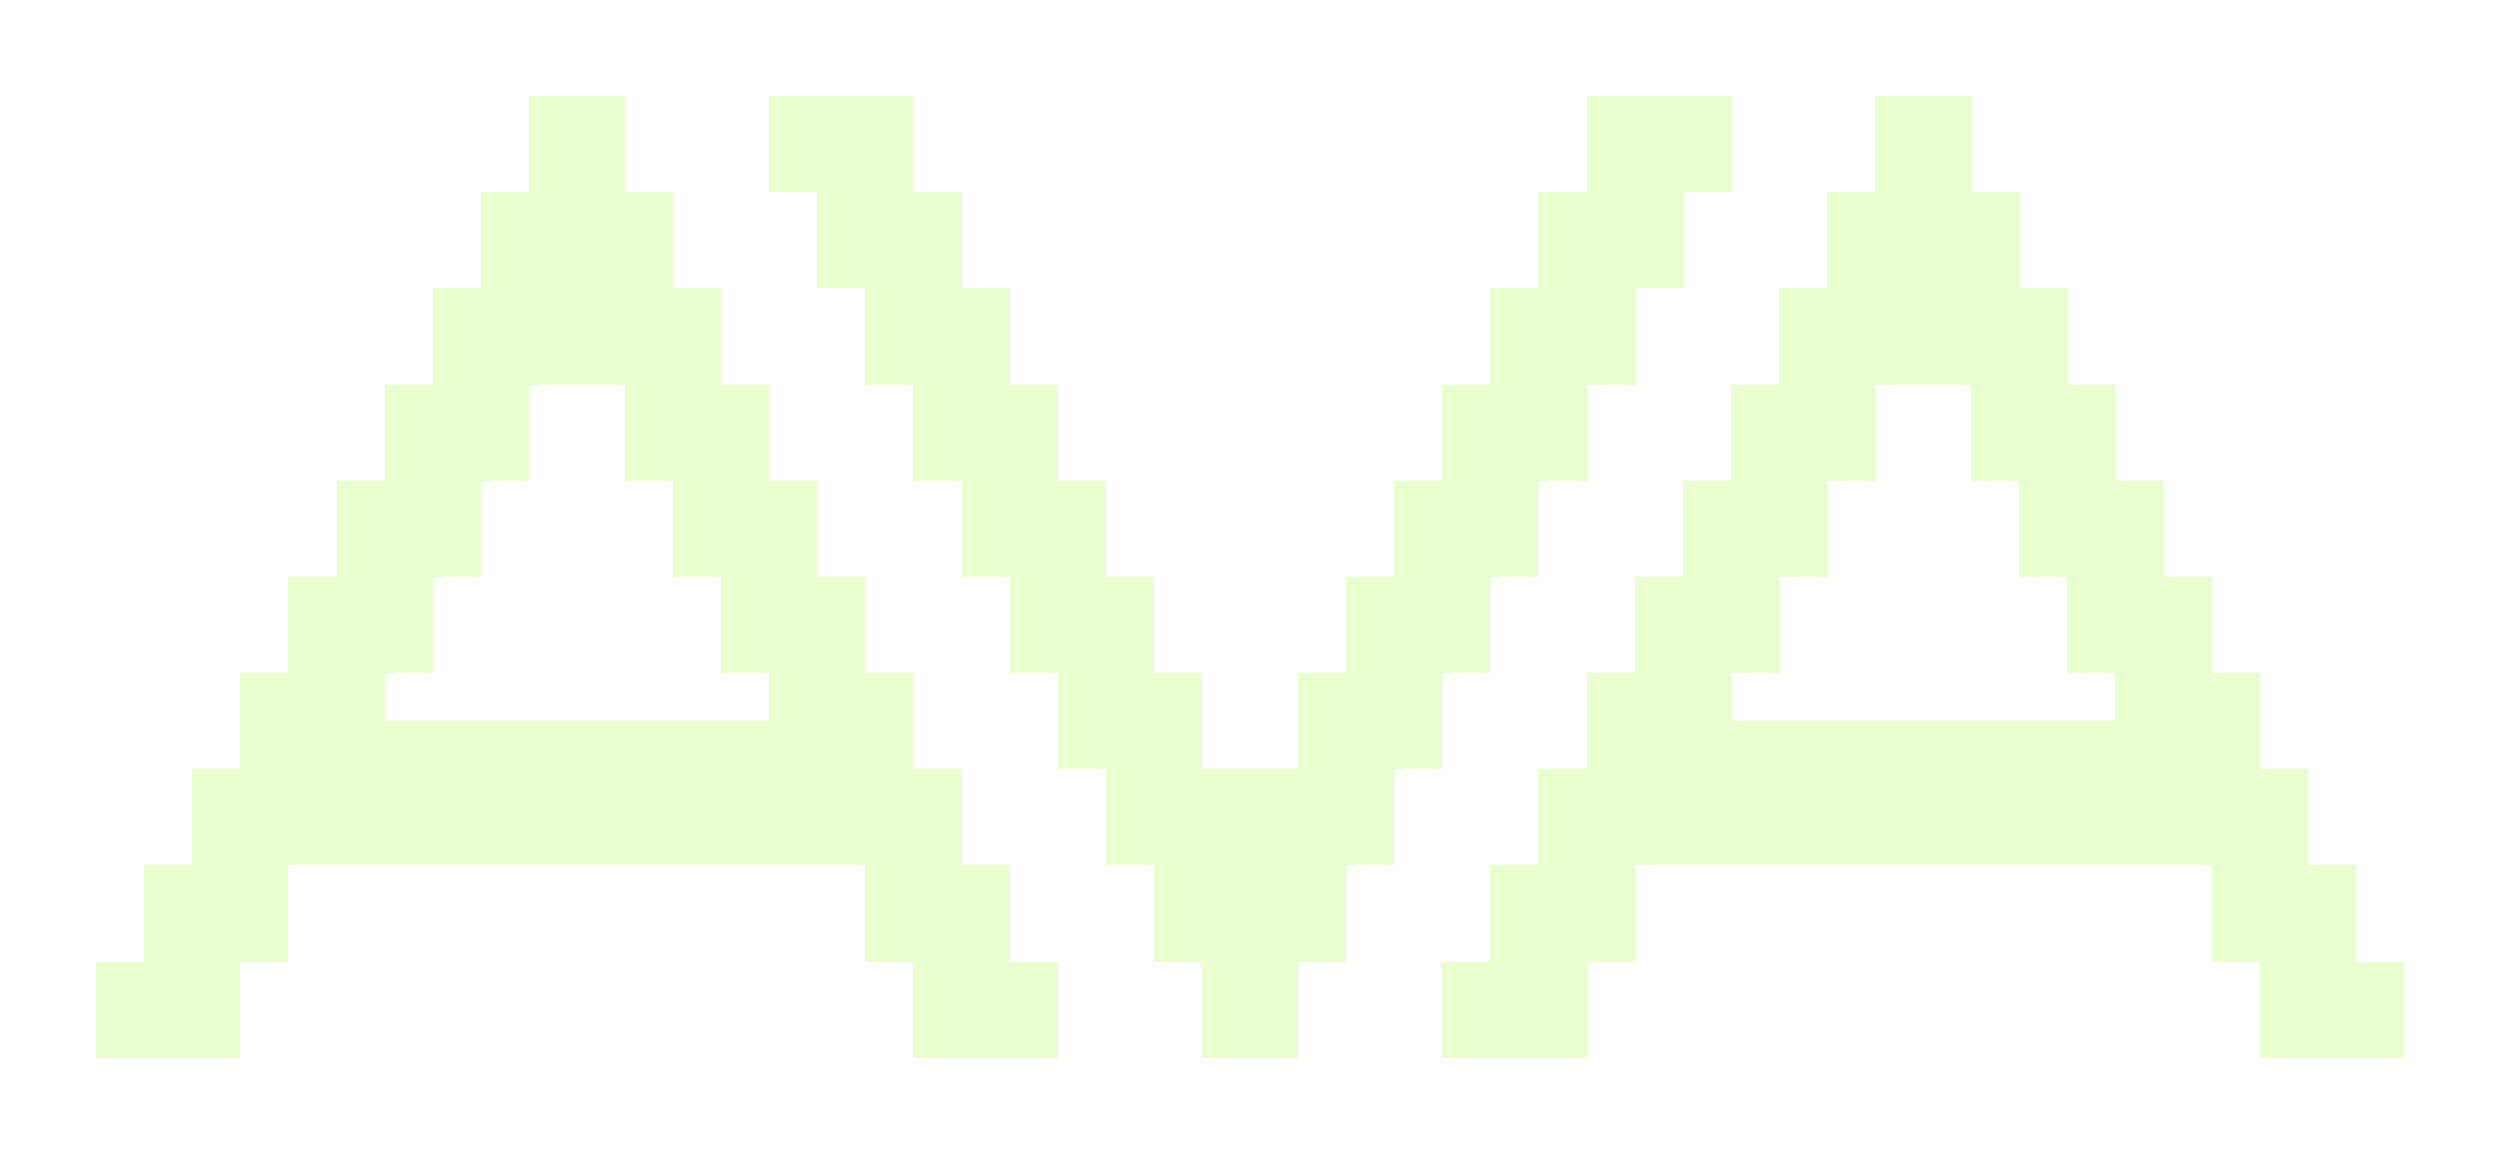
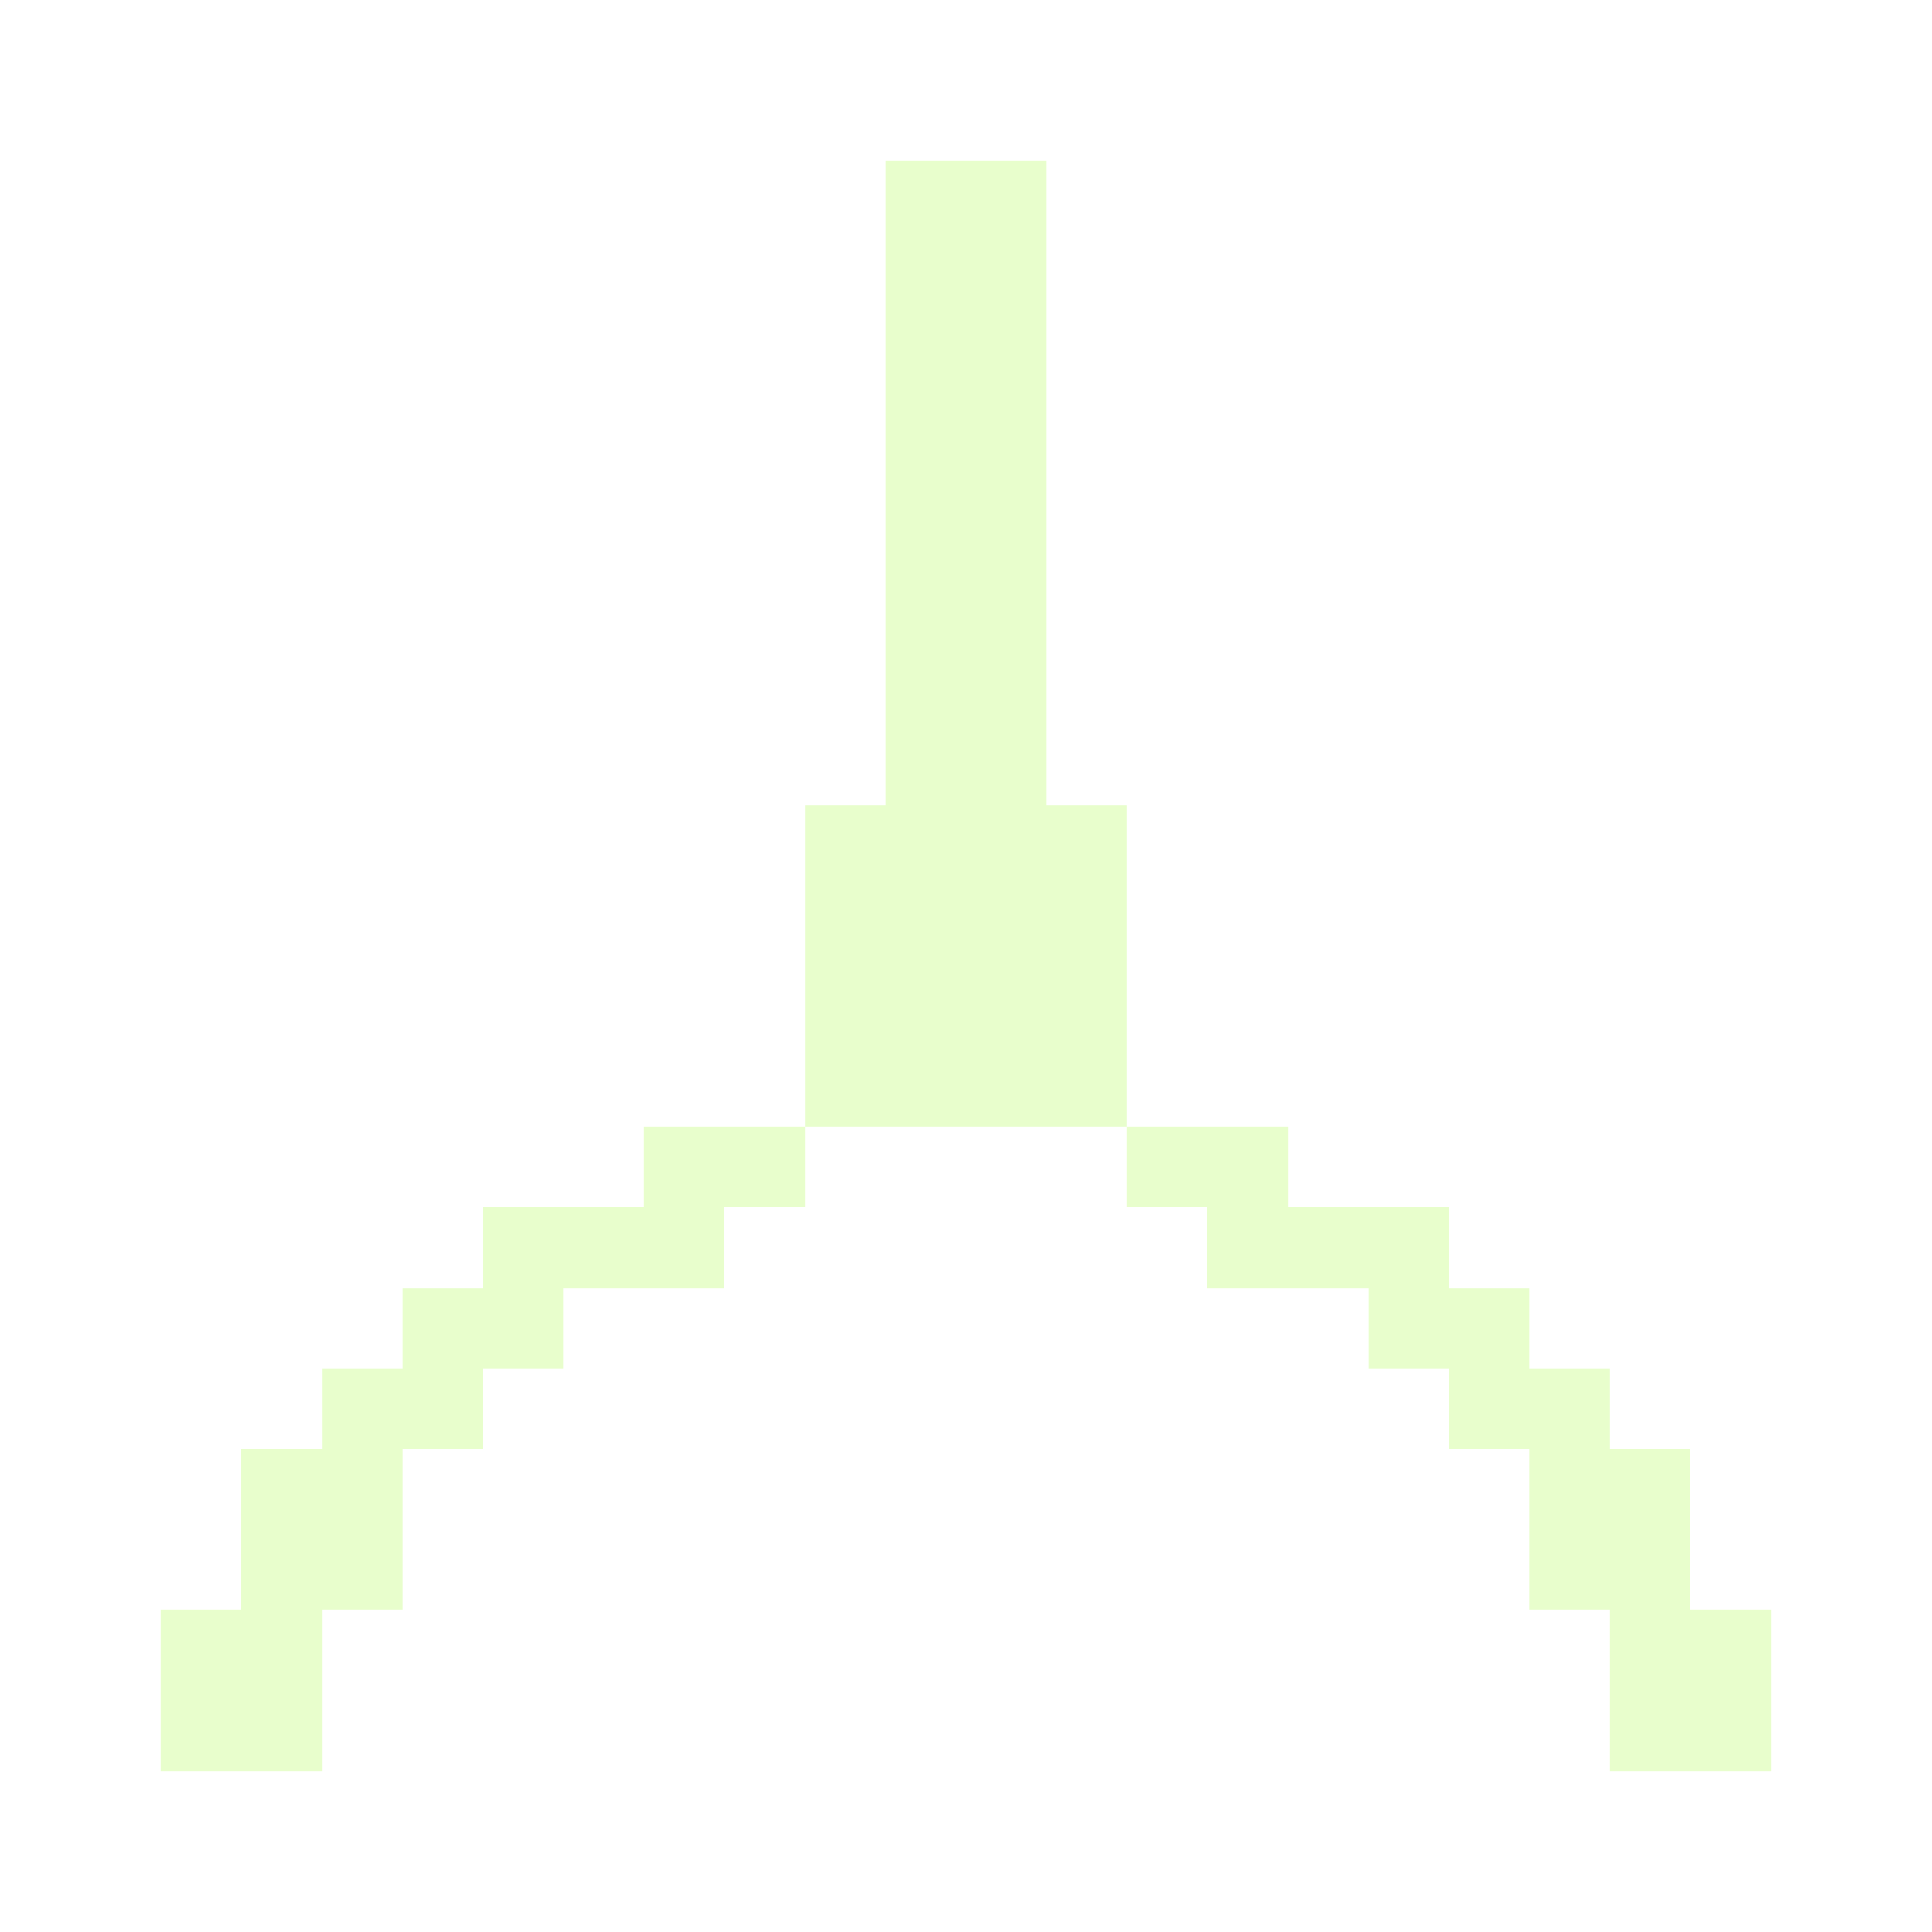
- <svg xmlns="http://www.w3.org/2000/svg" viewBox="0 0 52 24" shape-rendering="crispEdges" role="img" aria-label="AVA">
-   <path d="M11 2h2v1H11zM11 3h2v1H11zM10 4h4v1H10zM10 5h4v1H10zM9 6h6v1H9zM9 7h6v1H9zM8 8h3v1H8zM13 8h3v1H13zM8 9h3v1H8zM13 9h3v1H13zM7 10h3v1H7zM14 10h3v1H14zM7 11h3v1H7zM14 11h3v1H14zM6 12h3v1H6zM15 12h3v1H15zM6 13h3v1H6zM15 13h3v1H15zM5 14h3v1H5zM16 14h3v1H16zM5 15h14v1H5zM4 16h16v1H4zM4 17h16v1H4zM3 18h3v1H3zM18 18h3v1H18zM3 19h3v1H3zM18 19h3v1H18zM2 20h3v1H2zM19 20h3v1H19zM2 21h3v1H2zM19 21h3v1H19z" fill="#e8fecc" />
-   <path d="M16 2h3v1H16zM33 2h3v1H33zM16 3h3v1H16zM33 3h3v1H33zM17 4h3v1H17zM32 4h3v1H32zM17 5h3v1H17zM32 5h3v1H32zM18 6h3v1H18zM31 6h3v1H31zM18 7h3v1H18zM31 7h3v1H31zM19 8h3v1H19zM30 8h3v1H30zM19 9h3v1H19zM30 9h3v1H30zM20 10h3v1H20zM29 10h3v1H29zM20 11h3v1H20zM29 11h3v1H29zM21 12h3v1H21zM28 12h3v1H28zM21 13h3v1H21zM28 13h3v1H28zM22 14h3v1H22zM27 14h3v1H27zM22 15h3v1H22zM27 15h3v1H27zM23 16h6v1H23zM23 17h6v1H23zM24 18h4v1H24zM24 19h4v1H24zM25 20h2v1H25zM25 21h2v1H25z" fill="#e8fecc" />
-   <path d="M39 2h2v1H39zM39 3h2v1H39zM38 4h4v1H38zM38 5h4v1H38zM37 6h6v1H37zM37 7h6v1H37zM36 8h3v1H36zM41 8h3v1H41zM36 9h3v1H36zM41 9h3v1H41zM35 10h3v1H35zM42 10h3v1H42zM35 11h3v1H35zM42 11h3v1H42zM34 12h3v1H34zM43 12h3v1H43zM34 13h3v1H34zM43 13h3v1H43zM33 14h3v1H33zM44 14h3v1H44zM33 15h14v1H33zM32 16h16v1H32zM32 17h16v1H32zM31 18h3v1H31zM46 18h3v1H46zM31 19h3v1H31zM46 19h3v1H46zM30 20h3v1H30zM47 20h3v1H47zM30 21h3v1H30zM47 21h3v1H47z" fill="#e8fecc" />
+ <svg xmlns="http://www.w3.org/2000/svg" viewBox="0 0 24 24" shape-rendering="crispEdges" role="img" aria-label="Course of Life">
+   <path d="M11 2h2v1H11zM11 3h2v1H11zM11 4h2v1H11zM11 5h2v1H11zM11 6h2v1H11zM11 7h2v1H11zM11 8h2v1H11zM11 9h2v1H11zM10 10h4v1H10zM10 11h4v1H10zM10 12h4v1H10zM10 13h4v1H10zM8 14h2v1H8zM14 14h2v1H14zM6 15h3v1H6zM15 15h3v1H15zM5 16h2v1H5zM17 16h2v1H17zM4 17h2v1H4zM18 17h2v1H18zM3 18h2v1H3zM19 18h2v1H19zM3 19h2v1H3zM19 19h2v1H19zM2 20h2v1H2zM20 20h2v1H20zM2 21h2v1H2zM20 21h2v1H20z" fill="#e8fecc" />
</svg>
